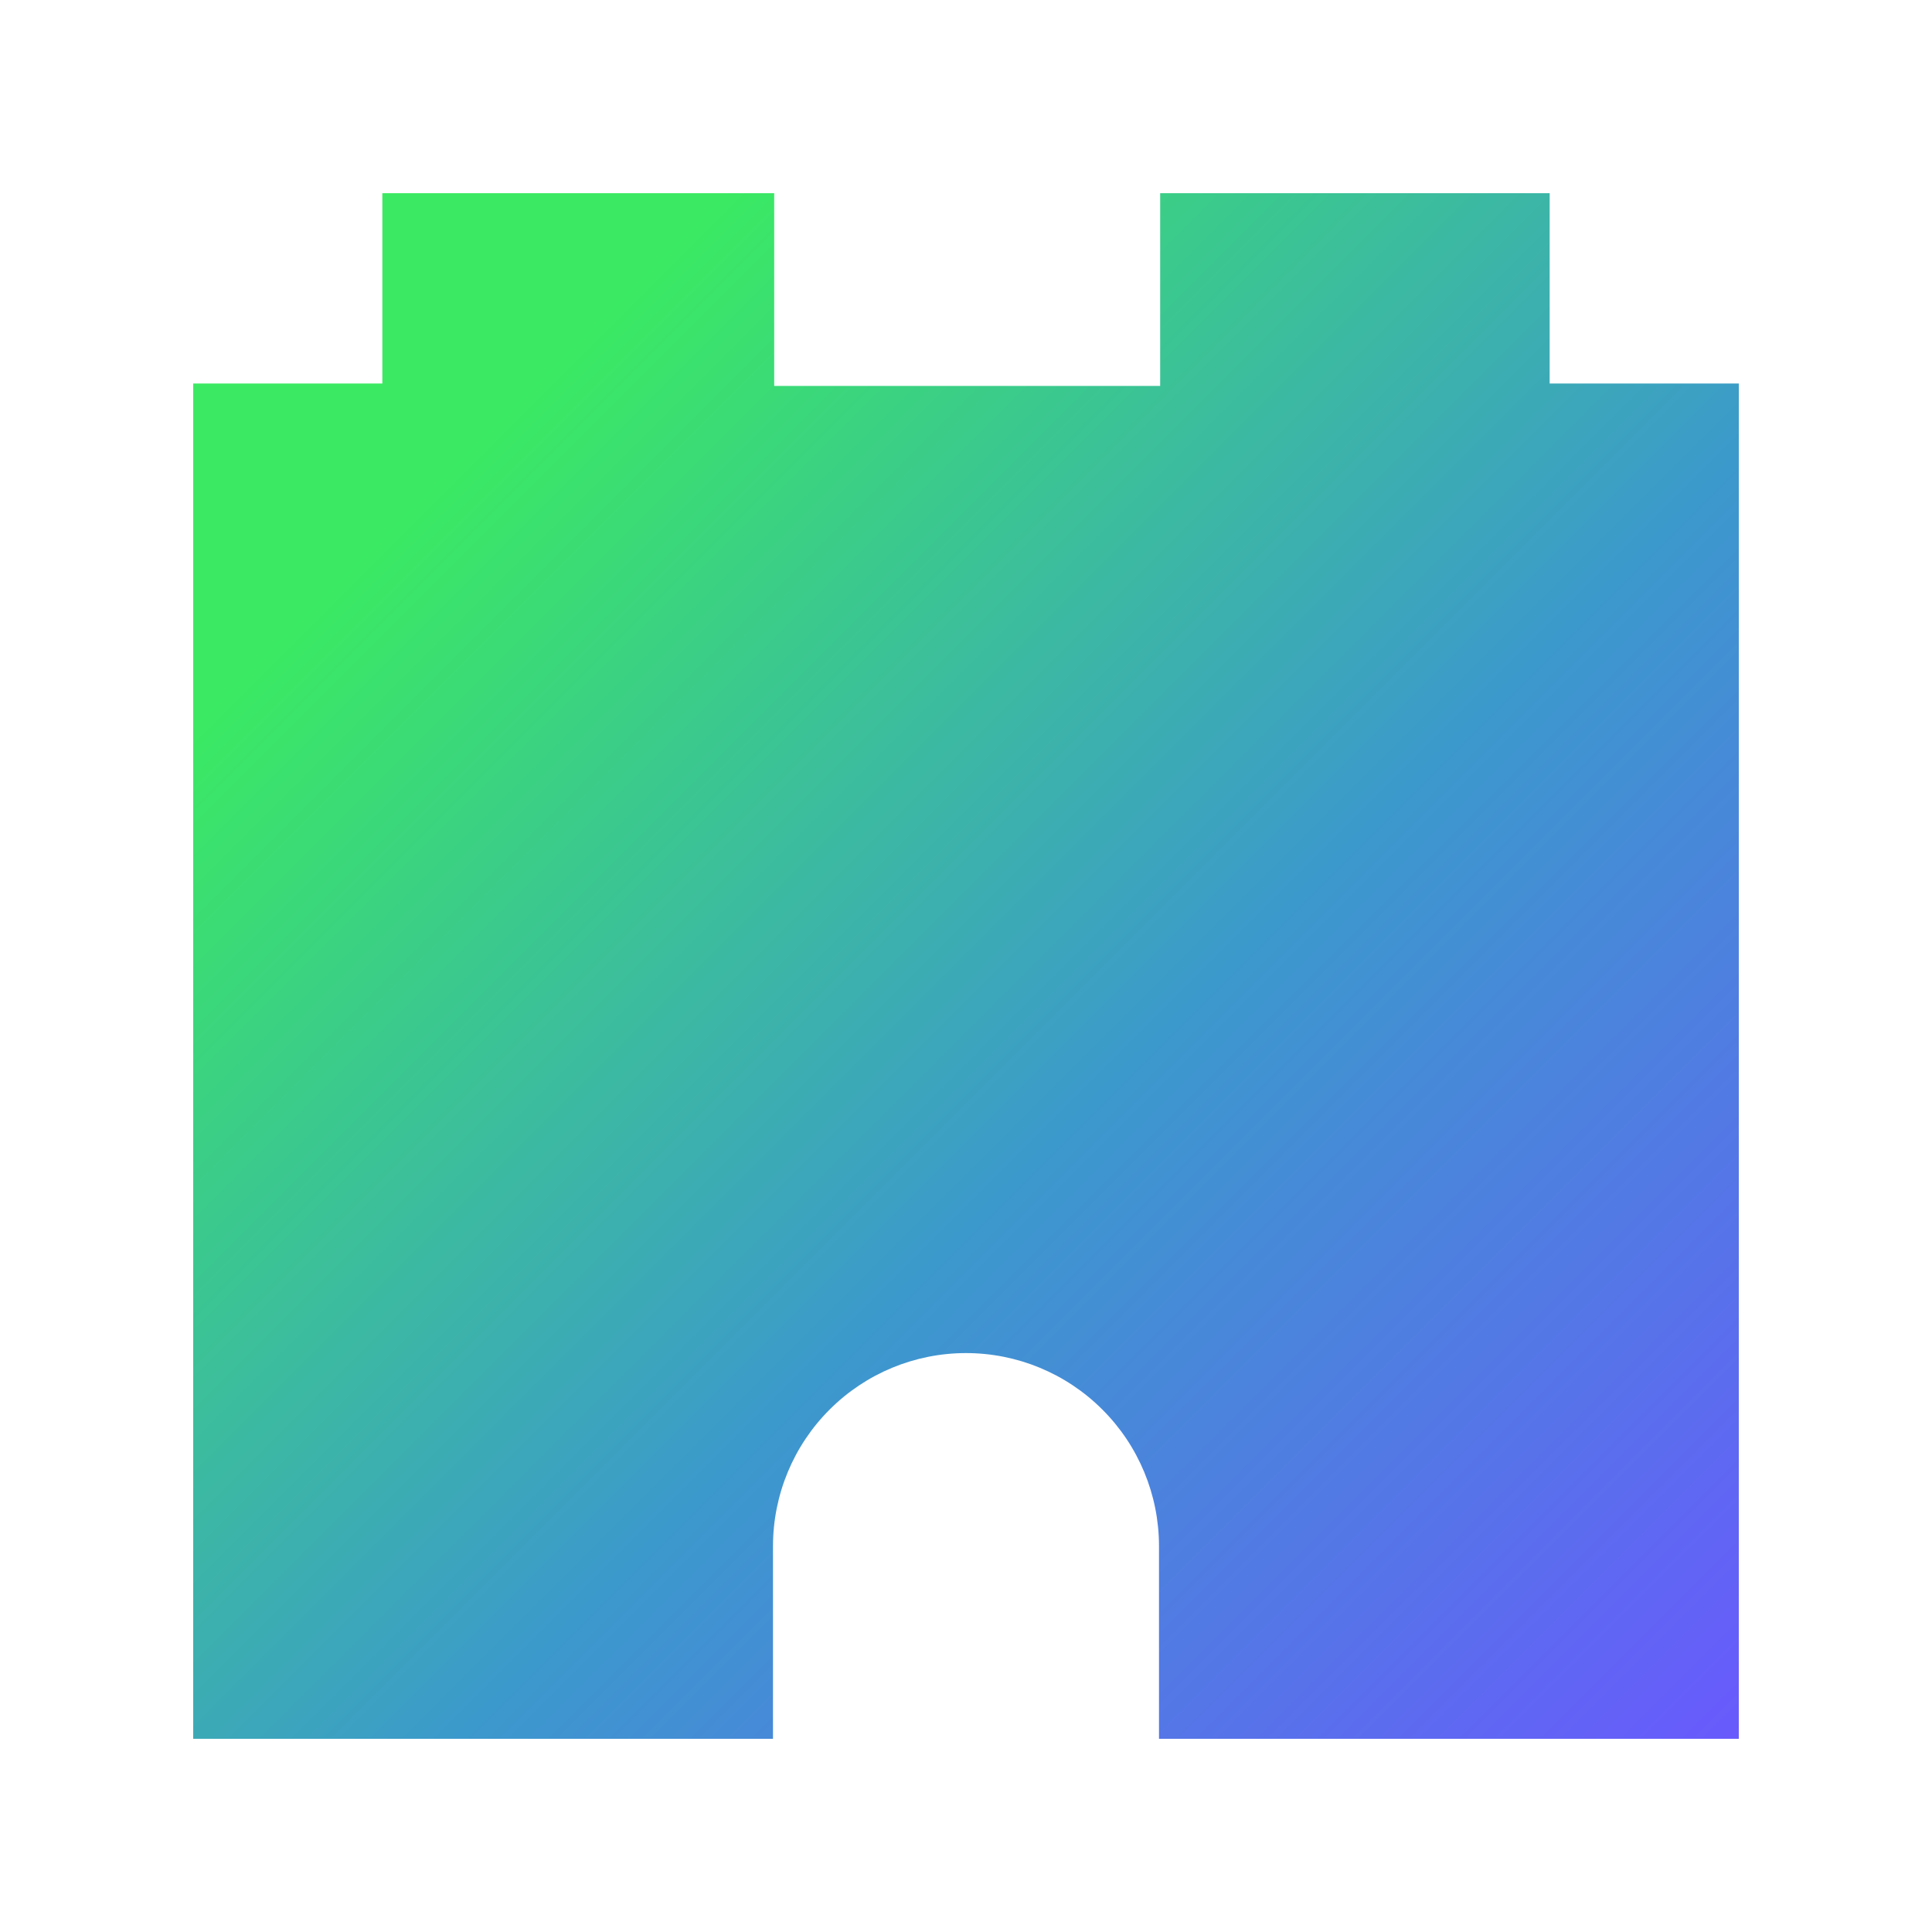
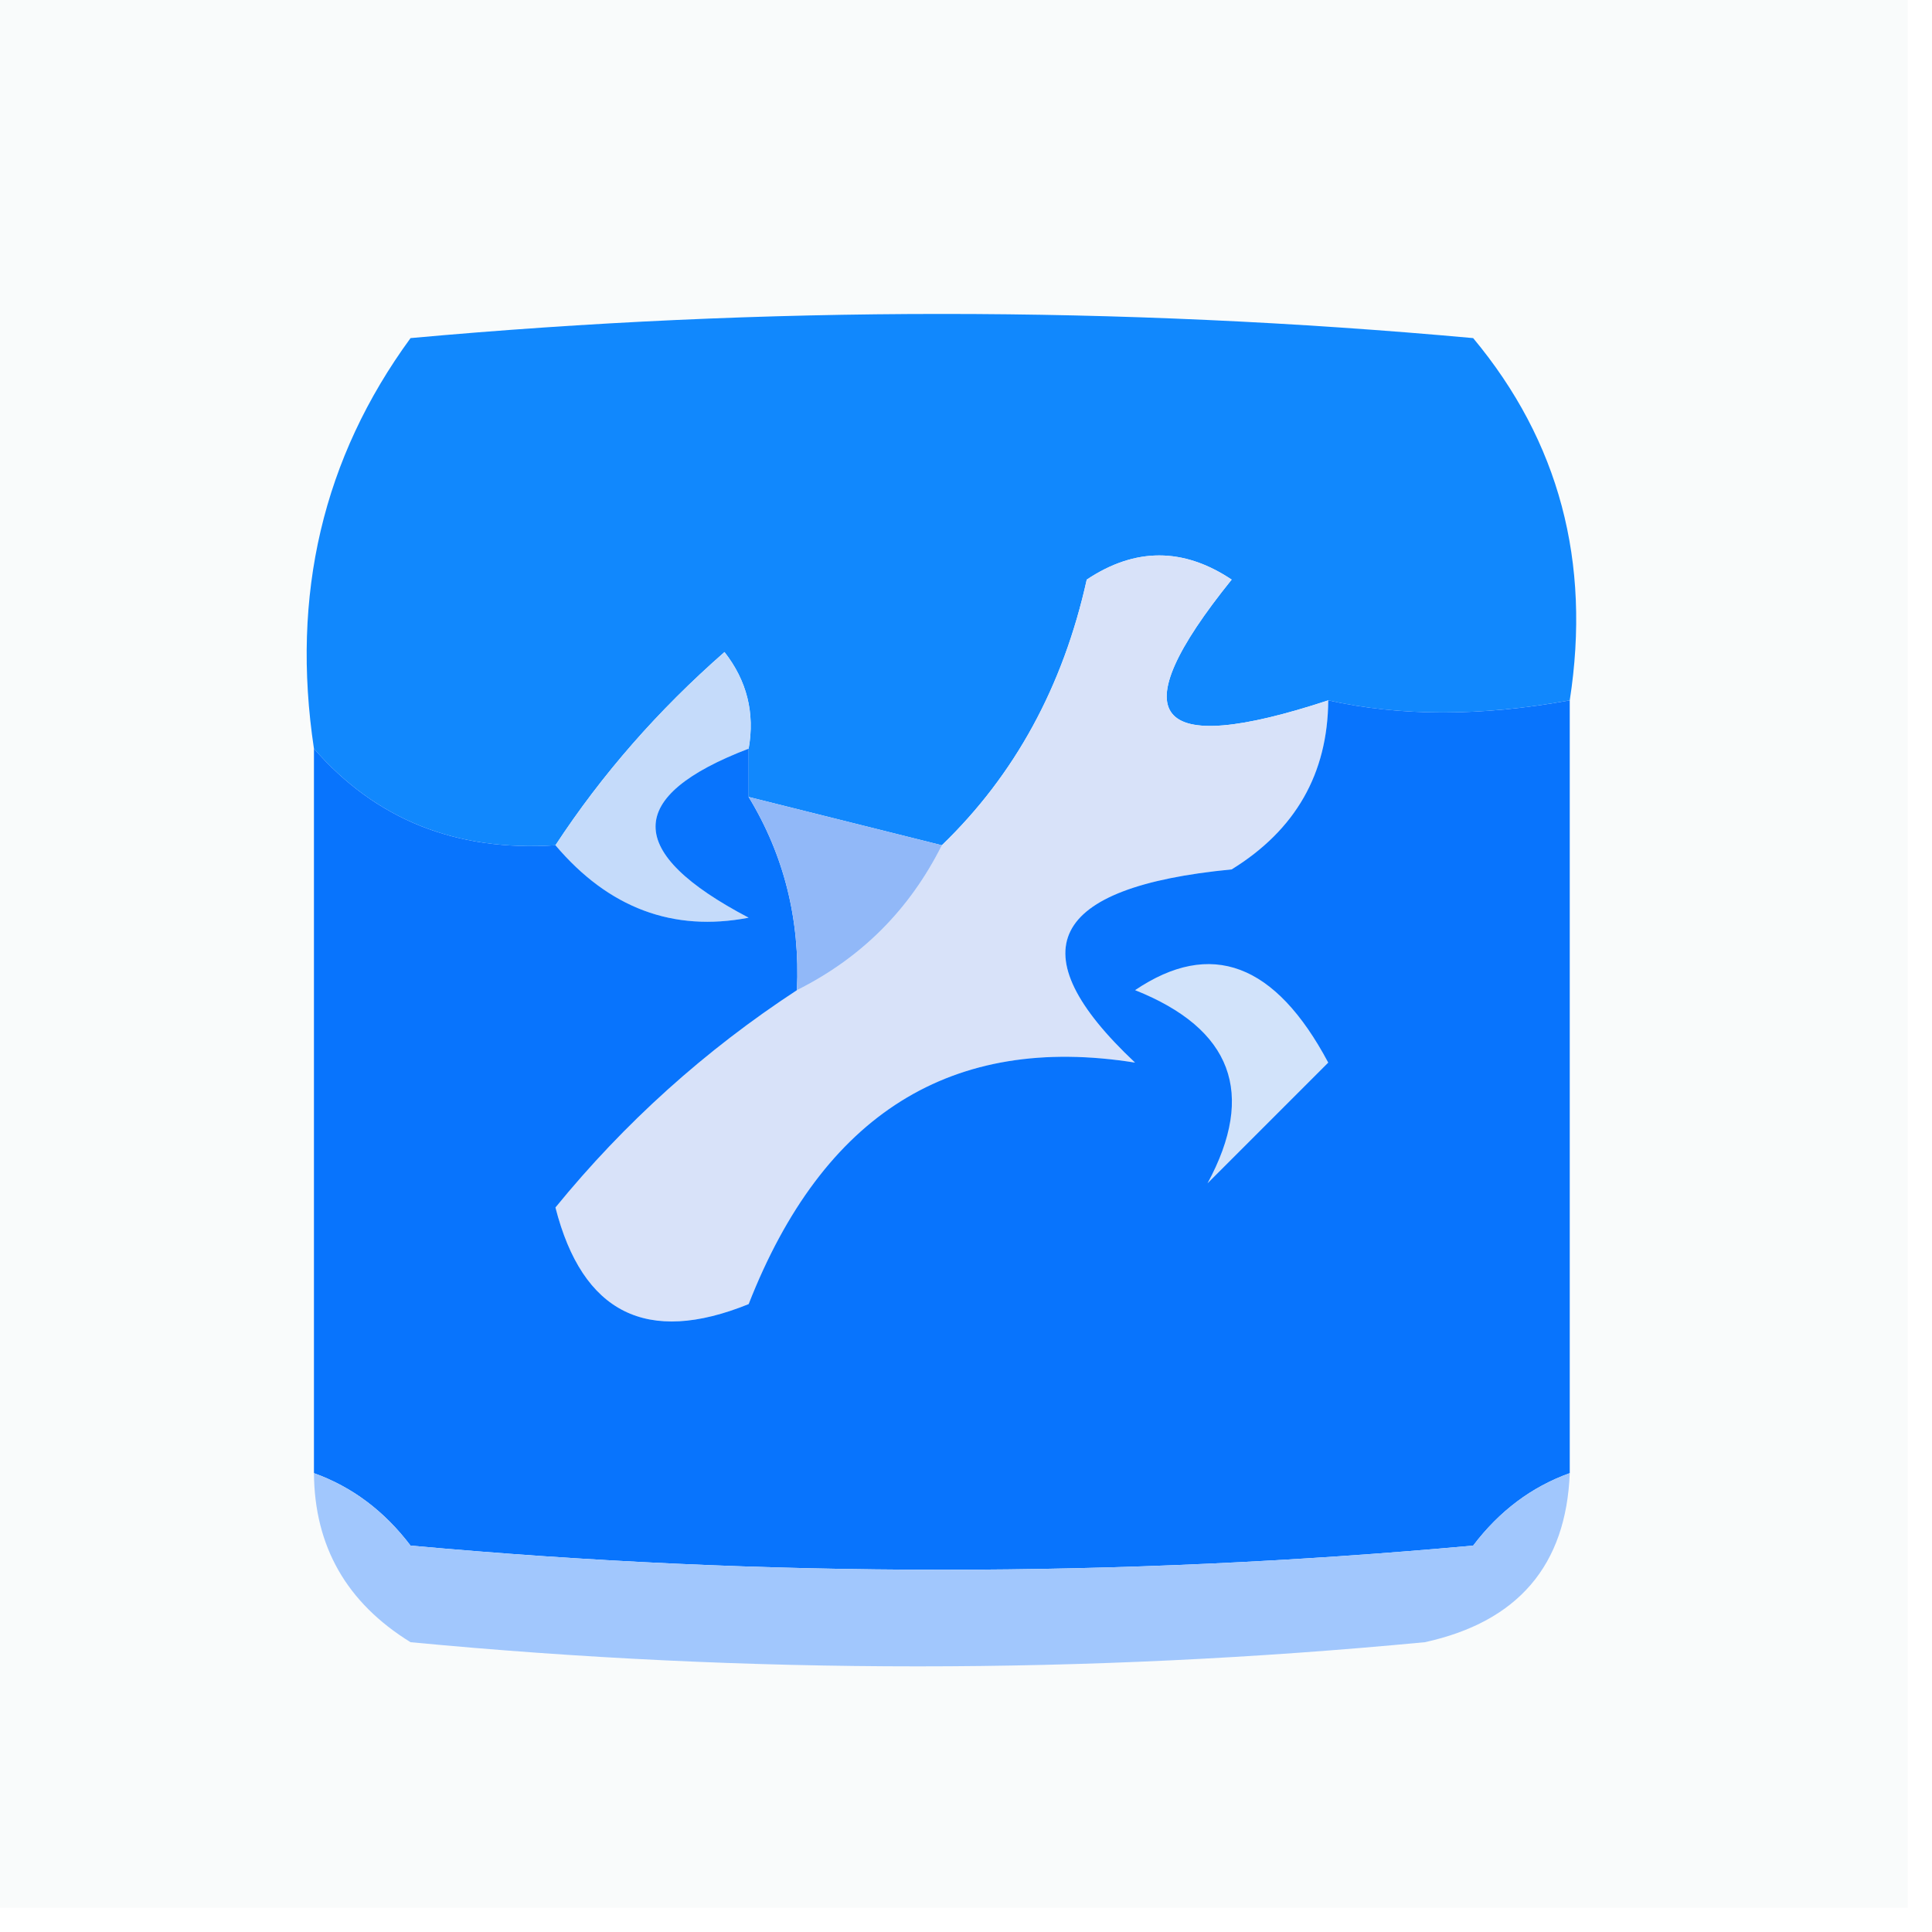
- <svg xmlns="http://www.w3.org/2000/svg" width="40" height="40" viewBox="0 0 40 40" fill="none">
-   <path d="M32.084 7.94V4H24.02V7.99H16.029V4H7.916V7.94H4V36H16.004V32.005C16.006 30.946 16.427 29.931 17.177 29.183C17.926 28.434 18.941 28.014 20 28.014C21.059 28.014 22.074 28.434 22.823 29.183C23.573 29.931 23.994 30.946 23.996 32.005V36H36V7.94H32.084Z" fill="url(#paint0_linear)" />
-   <defs>
-     <linearGradient id="paint0_linear" x1="2.942" y1="4.9" x2="37.777" y2="39.734" gradientUnits="userSpaceOnUse">
-       <stop offset="0.159" stop-color="#3BEA62" />
-       <stop offset="0.54" stop-color="#3C99CC" />
-       <stop offset="0.937" stop-color="#6B57FF" />
-     </linearGradient>
-   </defs>
+ <svg xmlns="http://www.w3.org/2000/svg" version="1.1" width="40px" height="40px" style="shape-rendering:geometricPrecision; text-rendering:geometricPrecision; image-rendering:optimizeQuality; fill-rule:evenodd; clip-rule:evenodd">
+   <g>
+     <path style="opacity:0.997" fill="#f9fbfb" d="M -0.5,-0.5 C 12.833,-0.5 26.167,-0.5 39.5,-0.5C 39.5,12.833 39.5,26.167 39.5,39.5C 26.167,39.5 12.833,39.5 -0.5,39.5C -0.5,26.167 -0.5,12.833 -0.5,-0.5 Z" />
+   </g>
+   <g>
+     <path style="opacity:1" fill="#1188fd" d="M 32.5,14.5 C 30.665,14.834 28.998,14.834 27.5,14.5C 23.856,15.698 23.19,14.864 25.5,12C 24.5,11.333 23.5,11.333 22.5,12C 22.011,14.209 21.011,16.043 19.5,17.5C 18.167,17.167 16.833,16.833 15.5,16.5C 15.5,16.167 15.5,15.833 15.5,15.5C 15.631,14.761 15.464,14.094 15,13.5C 13.624,14.705 12.458,16.038 11.5,17.5C 9.446,17.635 7.779,16.968 6.5,15.5C 6.02,12.315 6.686,9.481 8.5,7C 15.833,6.333 23.167,6.333 30.5,7C 32.279,9.135 32.945,11.635 32.5,14.5 Z" />
+   </g>
+   <g>
+     <path style="opacity:1" fill="#c5dbfa" d="M 15.5,15.5 C 12.93,16.484 12.93,17.651 15.5,19C 13.934,19.3 12.601,18.8 11.5,17.5C 12.458,16.038 13.624,14.705 15,13.5C 15.464,14.094 15.631,14.761 15.5,15.5 Z" />
+   </g>
+   <g>
+     <path style="opacity:1" fill="#d8e2f9" d="M 27.5,14.5 C 27.489,16.017 26.823,17.184 25.5,18C 21.719,18.366 21.052,19.7 23.5,22C 19.708,21.396 17.041,23.063 15.5,27C 13.393,27.854 12.059,27.188 11.5,25C 12.932,23.244 14.599,21.744 16.5,20.5C 17.833,19.833 18.833,18.833 19.5,17.5C 21.011,16.043 22.011,14.209 22.5,12C 23.5,11.333 24.5,11.333 25.5,12C 23.19,14.864 23.856,15.698 27.5,14.5 Z" />
+   </g>
+   <g>
+     <path style="opacity:1" fill="#0874fd" d="M 32.5,14.5 C 32.5,19.833 32.5,25.167 32.5,30.5C 31.711,30.783 31.044,31.283 30.5,32C 23.167,32.667 15.833,32.667 8.5,32C 7.956,31.283 7.289,30.783 6.5,30.5C 6.5,25.5 6.5,20.5 6.5,15.5C 7.779,16.968 9.446,17.635 11.5,17.5C 12.601,18.8 13.934,19.3 15.5,19C 12.93,17.651 12.93,16.484 15.5,15.5C 15.5,15.833 15.5,16.167 15.5,16.5C 16.234,17.708 16.567,19.041 16.5,20.5C 14.599,21.744 12.932,23.244 11.5,25C 12.059,27.188 13.393,27.854 15.5,27C 17.041,23.063 19.708,21.396 23.5,22C 21.052,19.7 21.719,18.366 25.5,18C 26.823,17.184 27.489,16.017 27.5,14.5C 28.998,14.834 30.665,14.834 32.5,14.5 Z" />
+   </g>
+   <g>
+     <path style="opacity:1" fill="#d2e3fa" d="M 23.5,20.5 C 25.07,19.441 26.403,19.941 27.5,22C 26.667,22.833 25.833,23.667 25,24.5C 26.008,22.634 25.508,21.301 23.5,20.5 Z" />
+   </g>
+   <g>
+     <path style="opacity:1" fill="#91b8f8" d="M 15.5,16.5 C 16.833,16.833 18.167,17.167 19.5,17.5C 18.833,18.833 17.833,19.833 16.5,20.5C 16.567,19.041 16.234,17.708 15.5,16.5 Z" />
+   </g>
+   <g>
+     <path style="opacity:1" fill="#a1c7fd" d="M 6.5,30.5 C 7.289,30.783 7.956,31.283 8.5,32C 15.833,32.667 23.167,32.667 30.5,32C 31.044,31.283 31.711,30.783 32.5,30.5C 32.426,32.411 31.426,33.578 29.5,34C 22.5,34.667 15.5,34.667 8.5,34C 7.177,33.184 6.511,32.017 6.5,30.5 Z" />
+   </g>
</svg>
